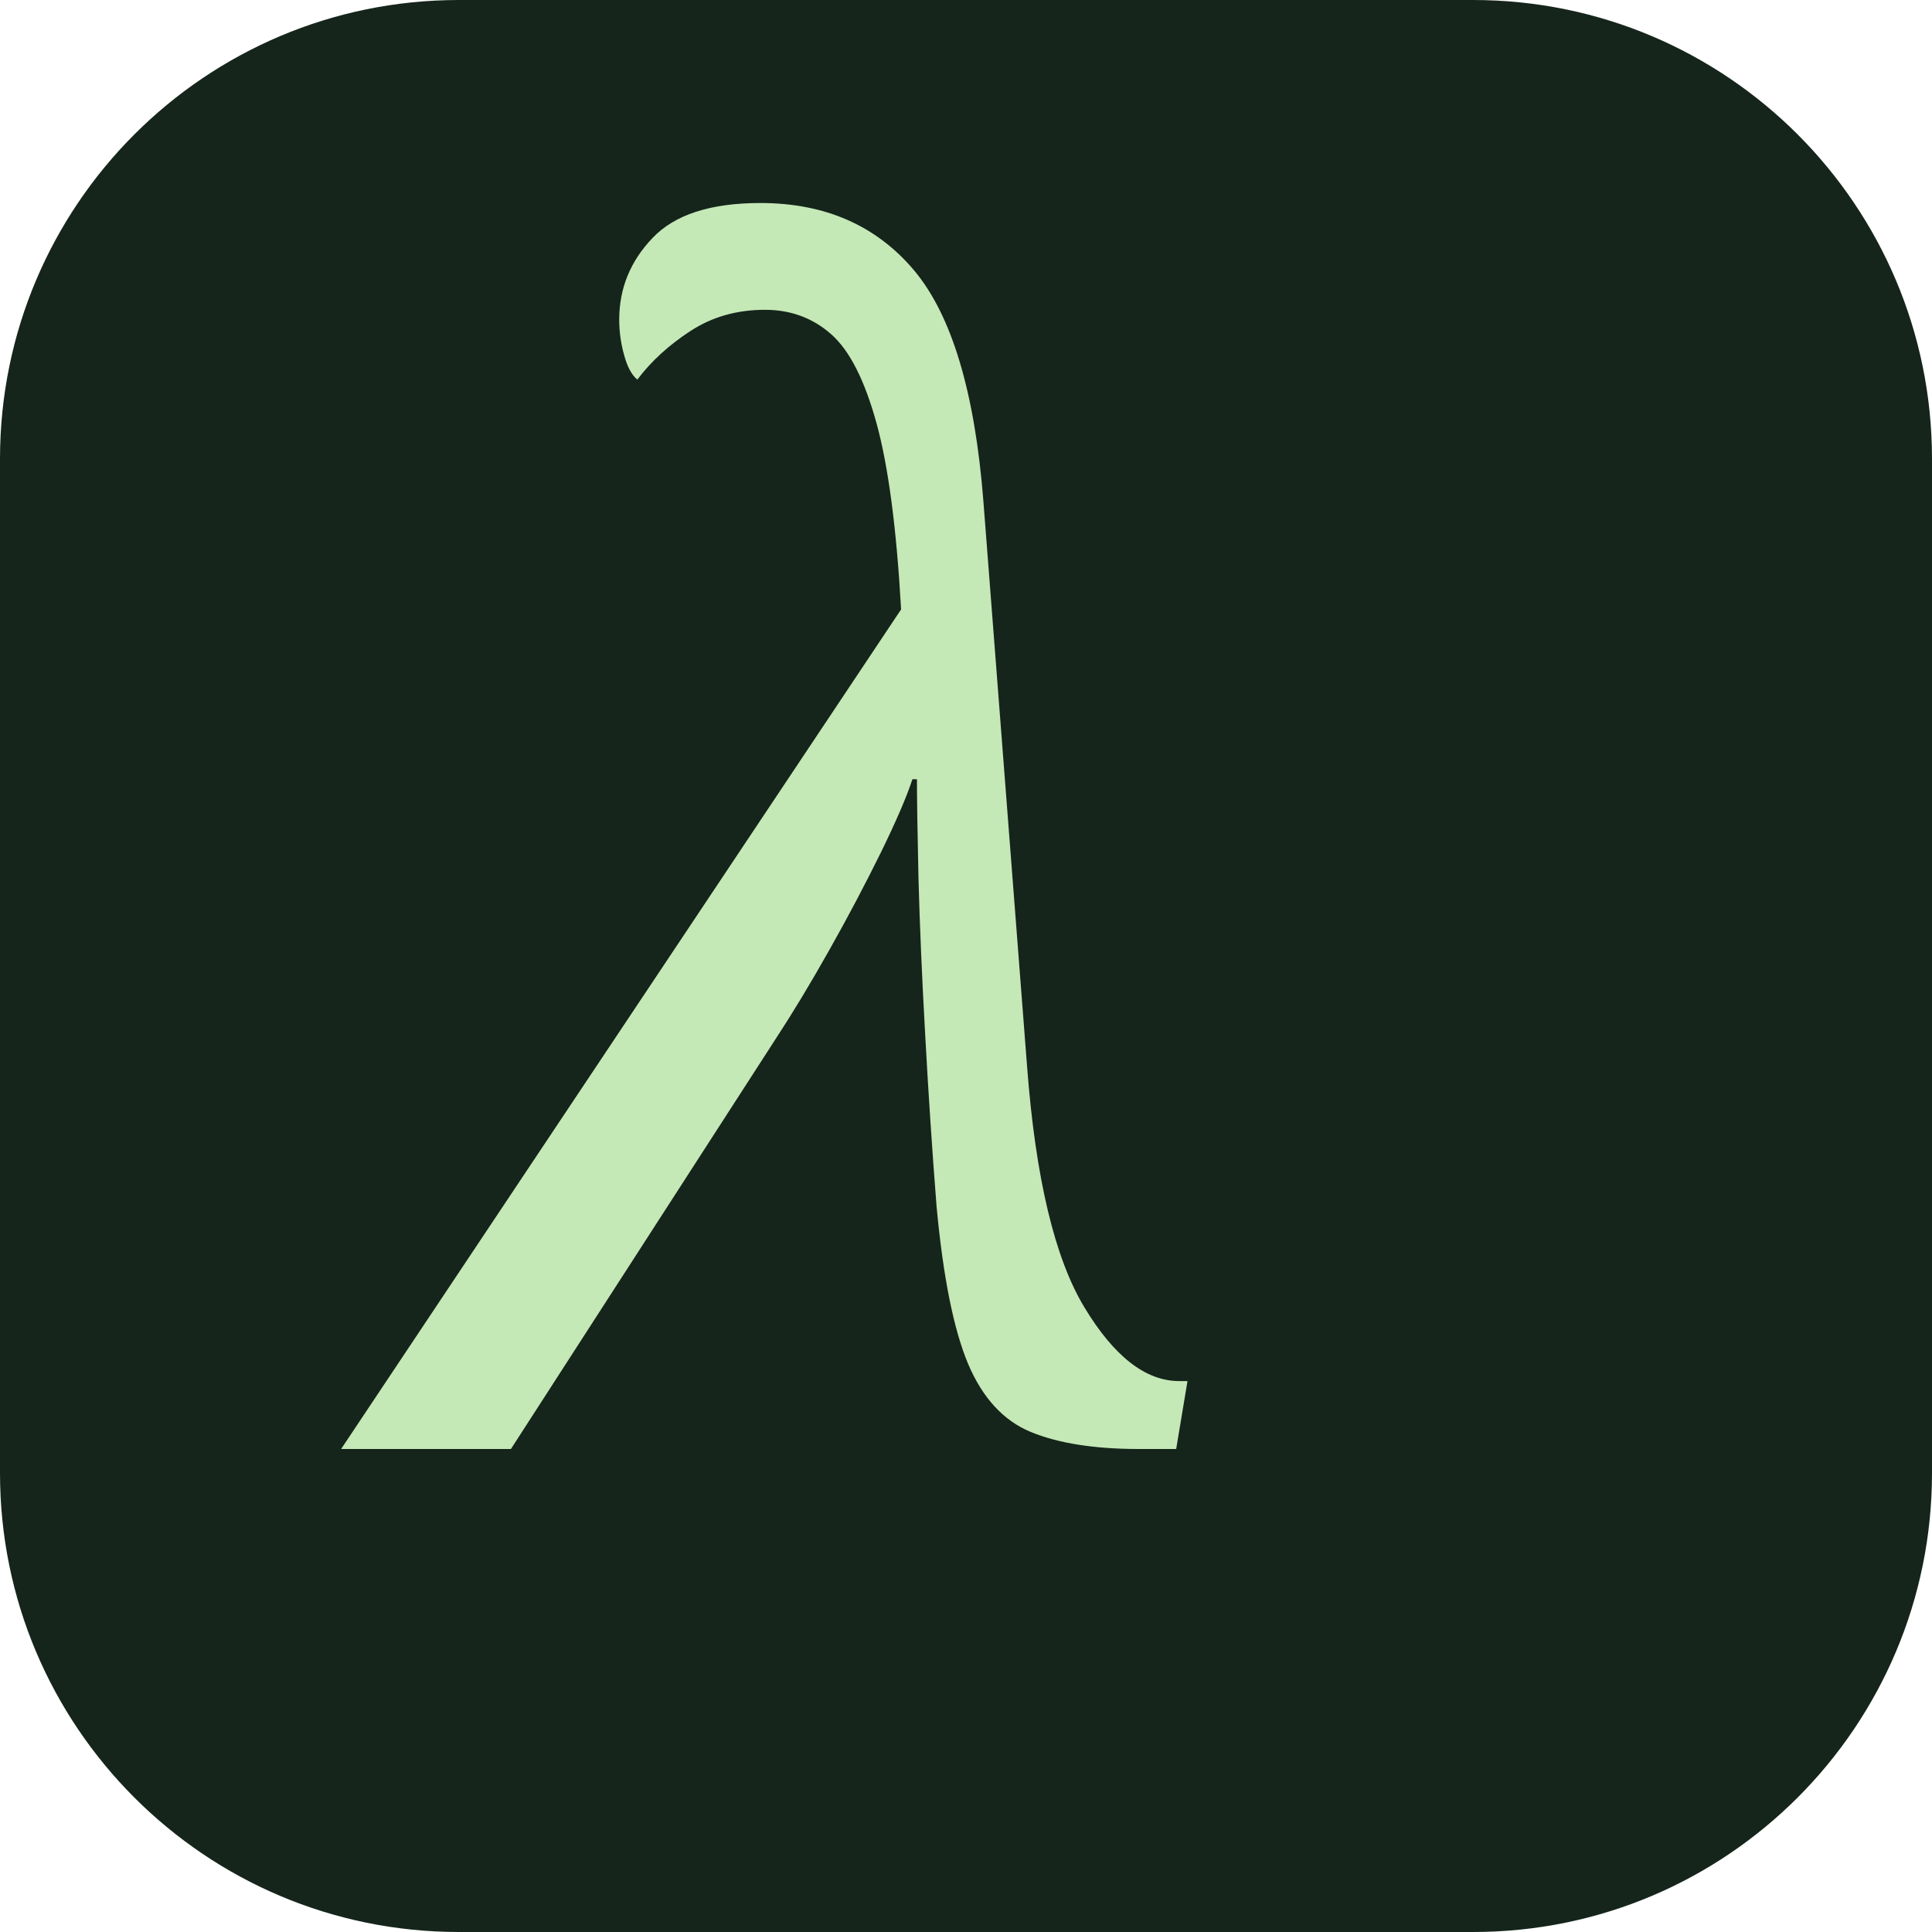
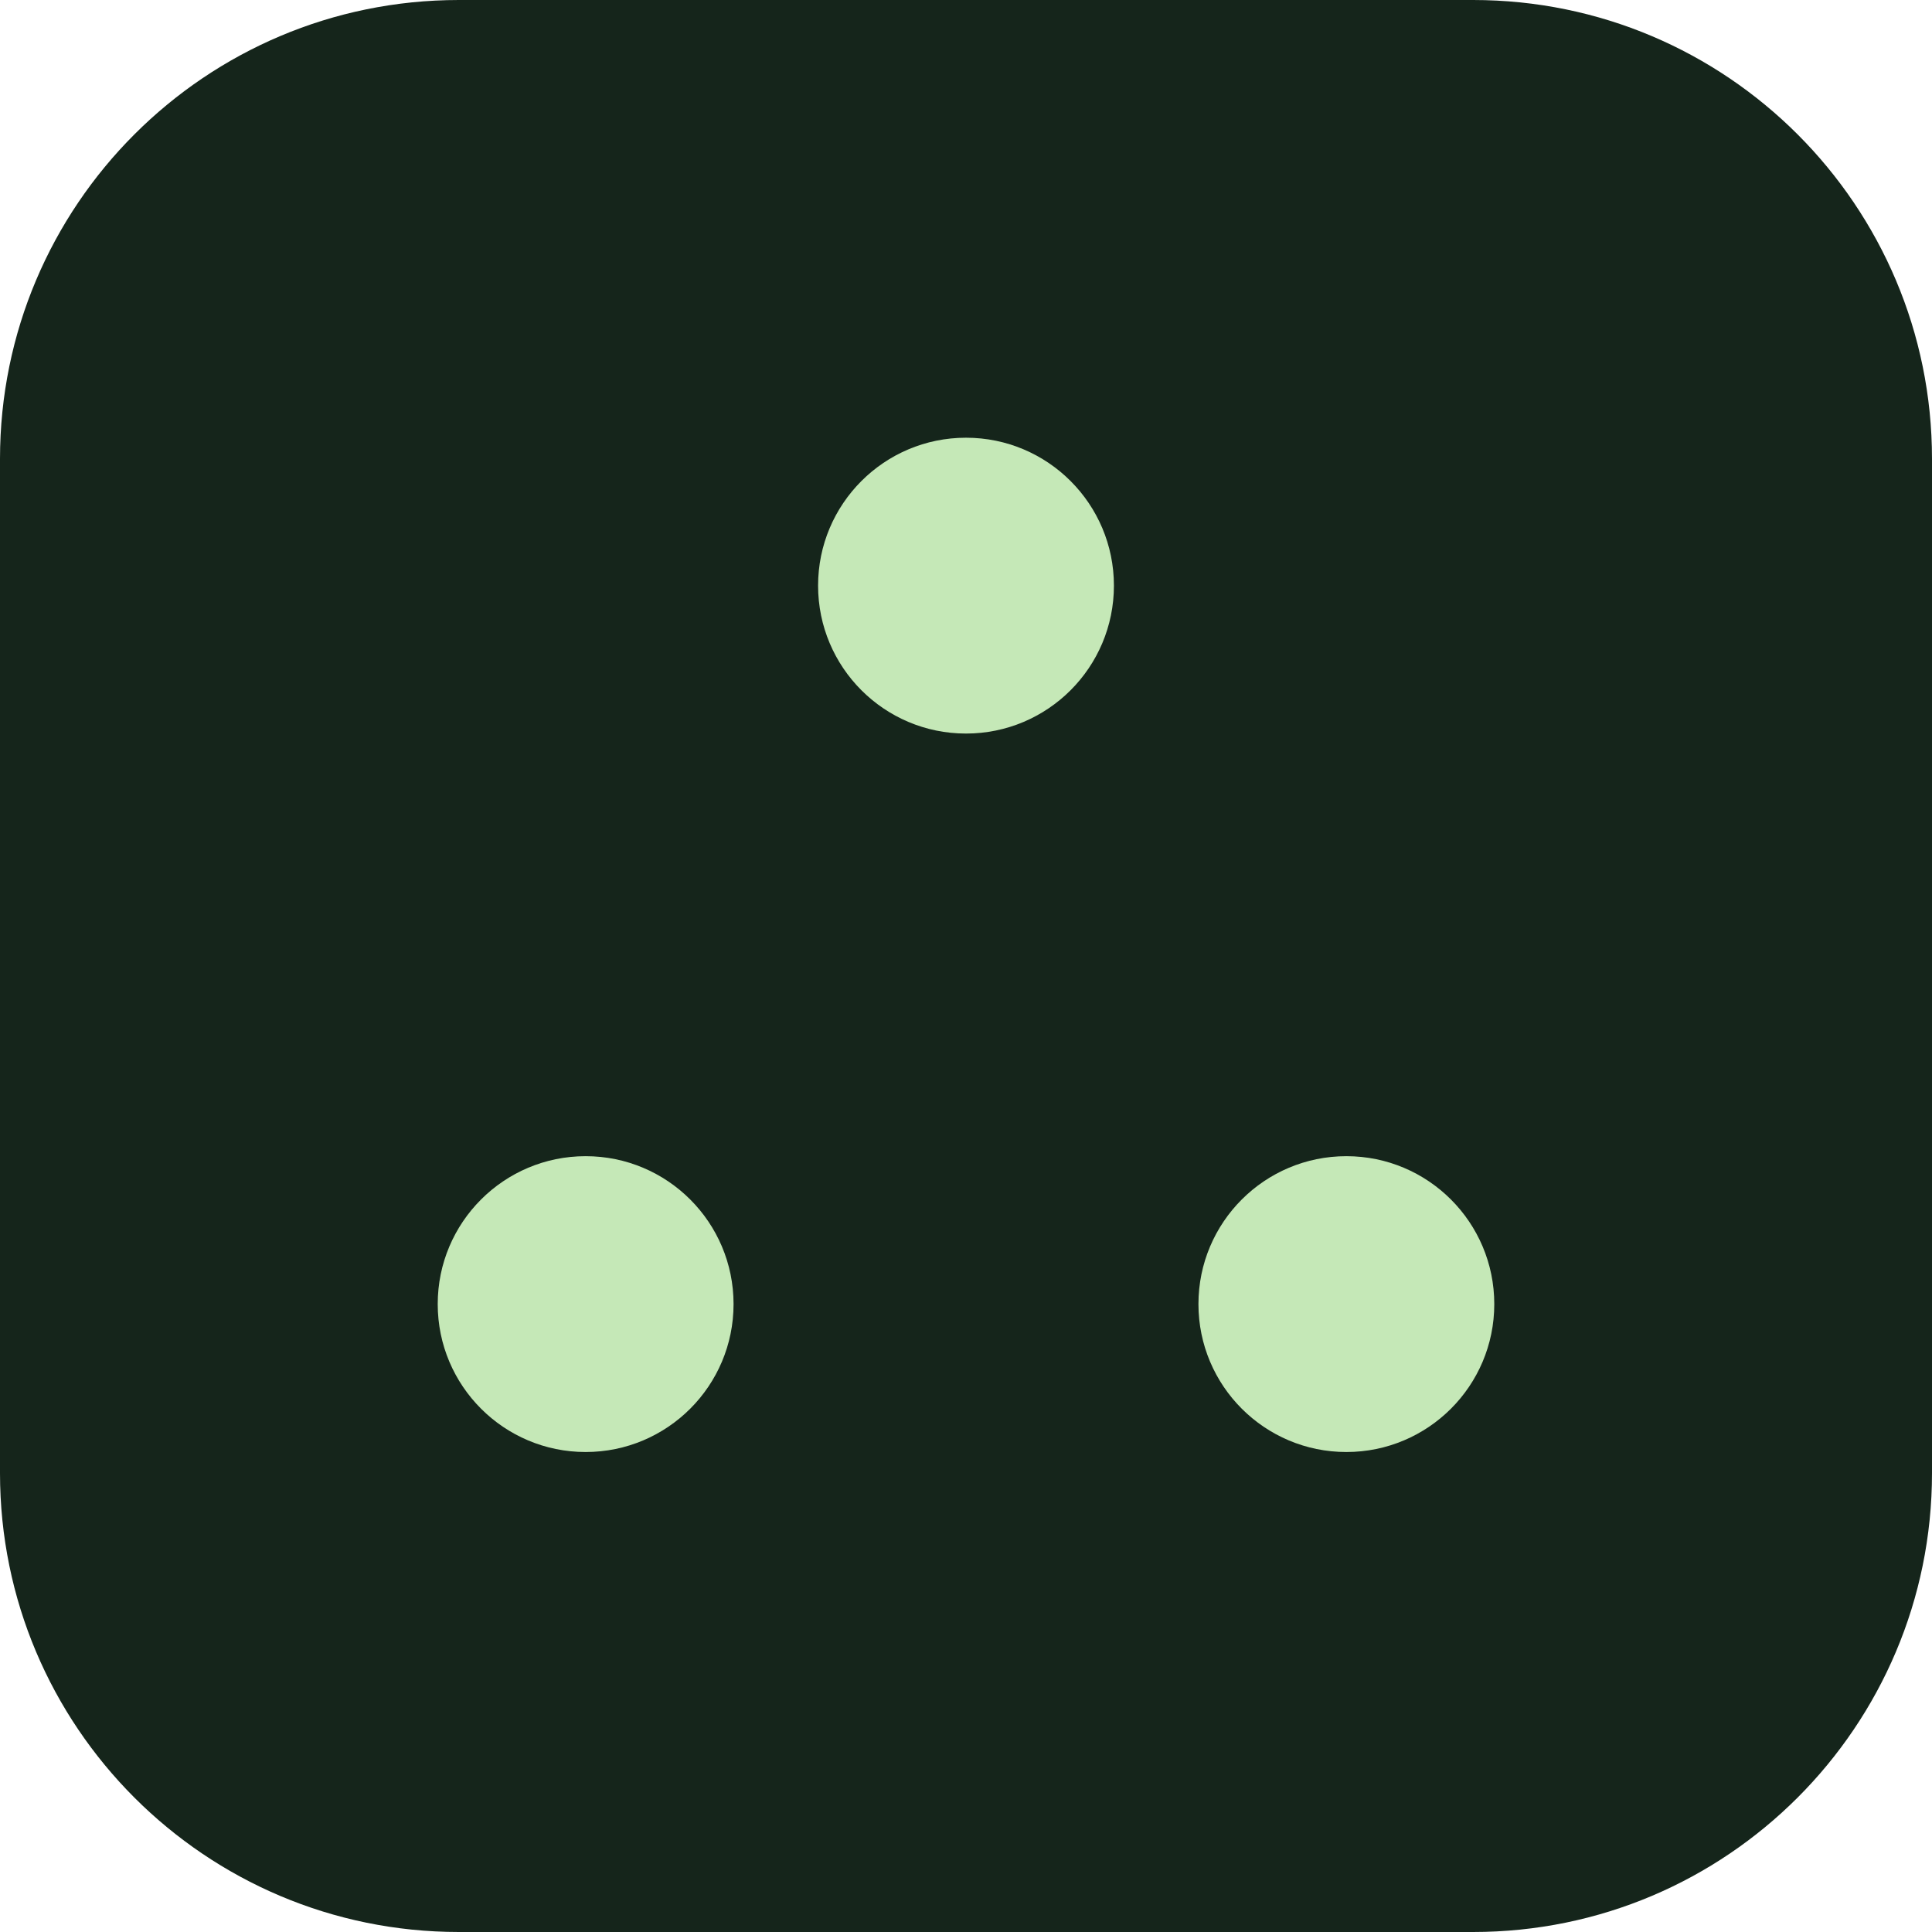
<svg xmlns="http://www.w3.org/2000/svg" viewBox="0 0 80 80">
  <rect width="80" height="80" rx="19" fill="#15251b" />
-   <text x="16" y="60" font-family="Georgia,serif" font-style="italic" font-size="67" fill="#c5e8b7">λ</text>
+   <g fill="#c5e8b7" transform="translate(12 12) scale(1.75)">
+     <circle cx="16" cy="7" r="3.5" />
+     <circle cx="7" cy="24" r="3.5" />
+     <circle cx="25" cy="24" r="3.5" />
+   </g>
</svg>
